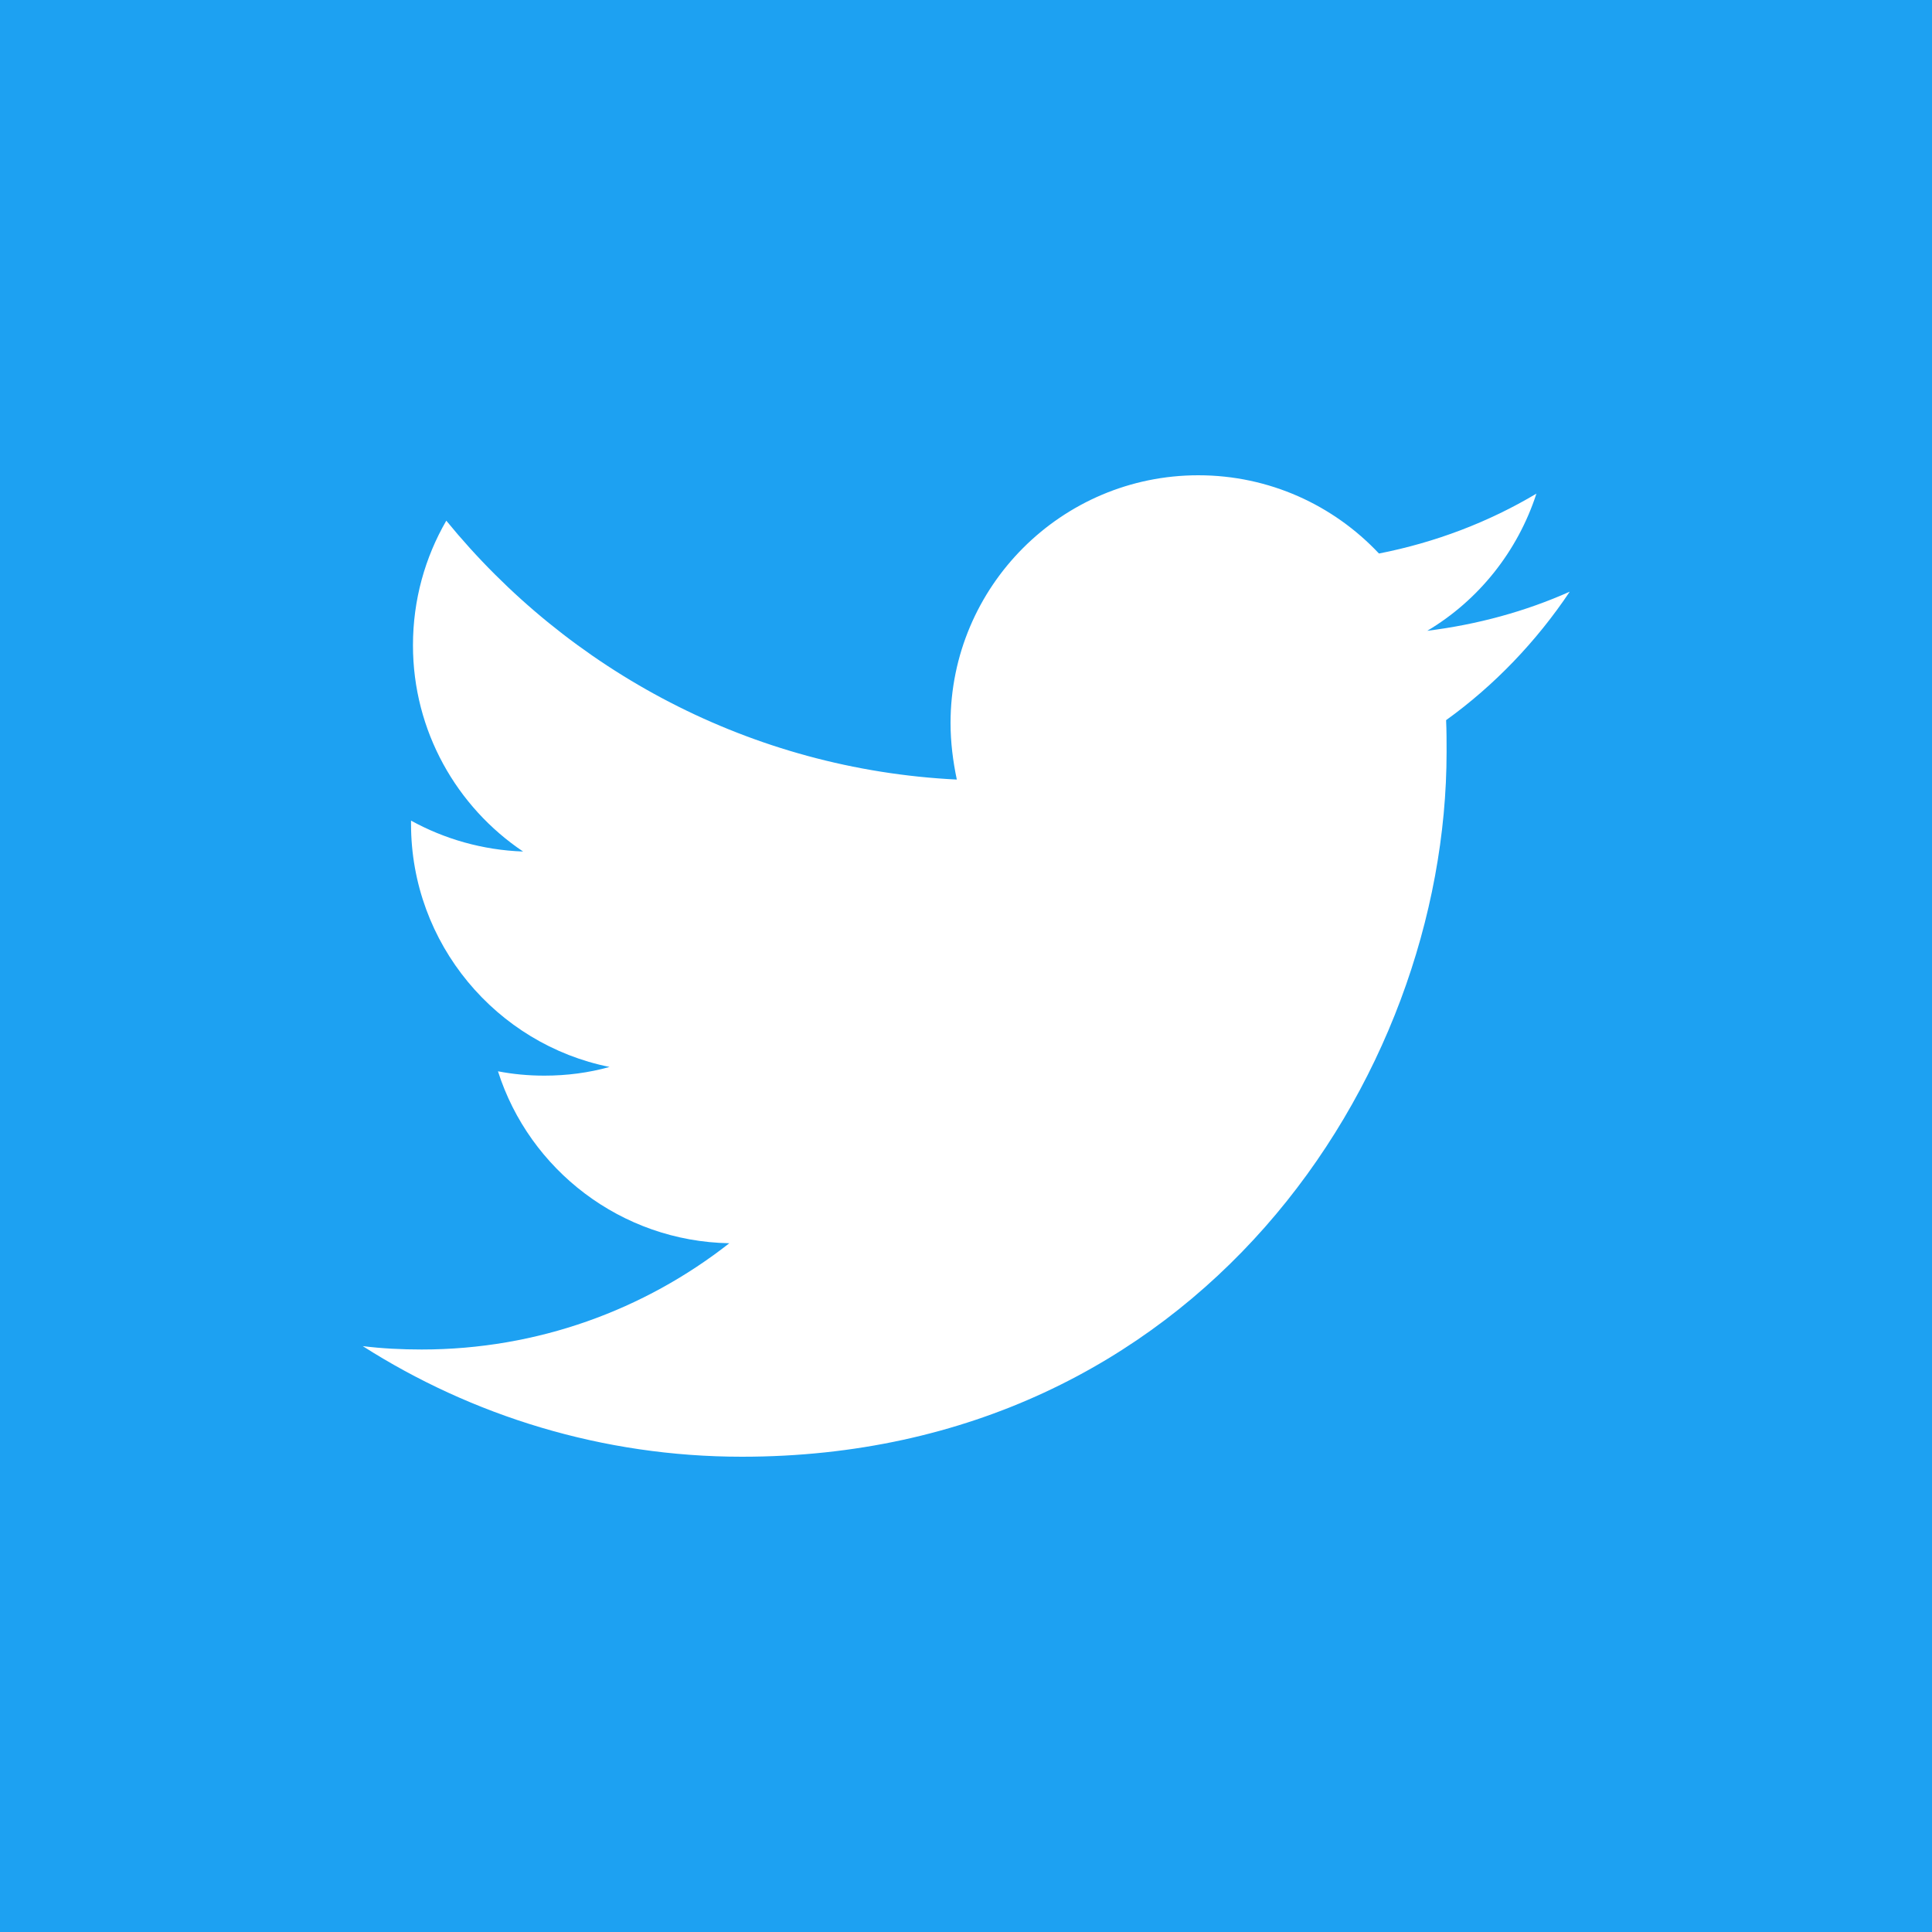
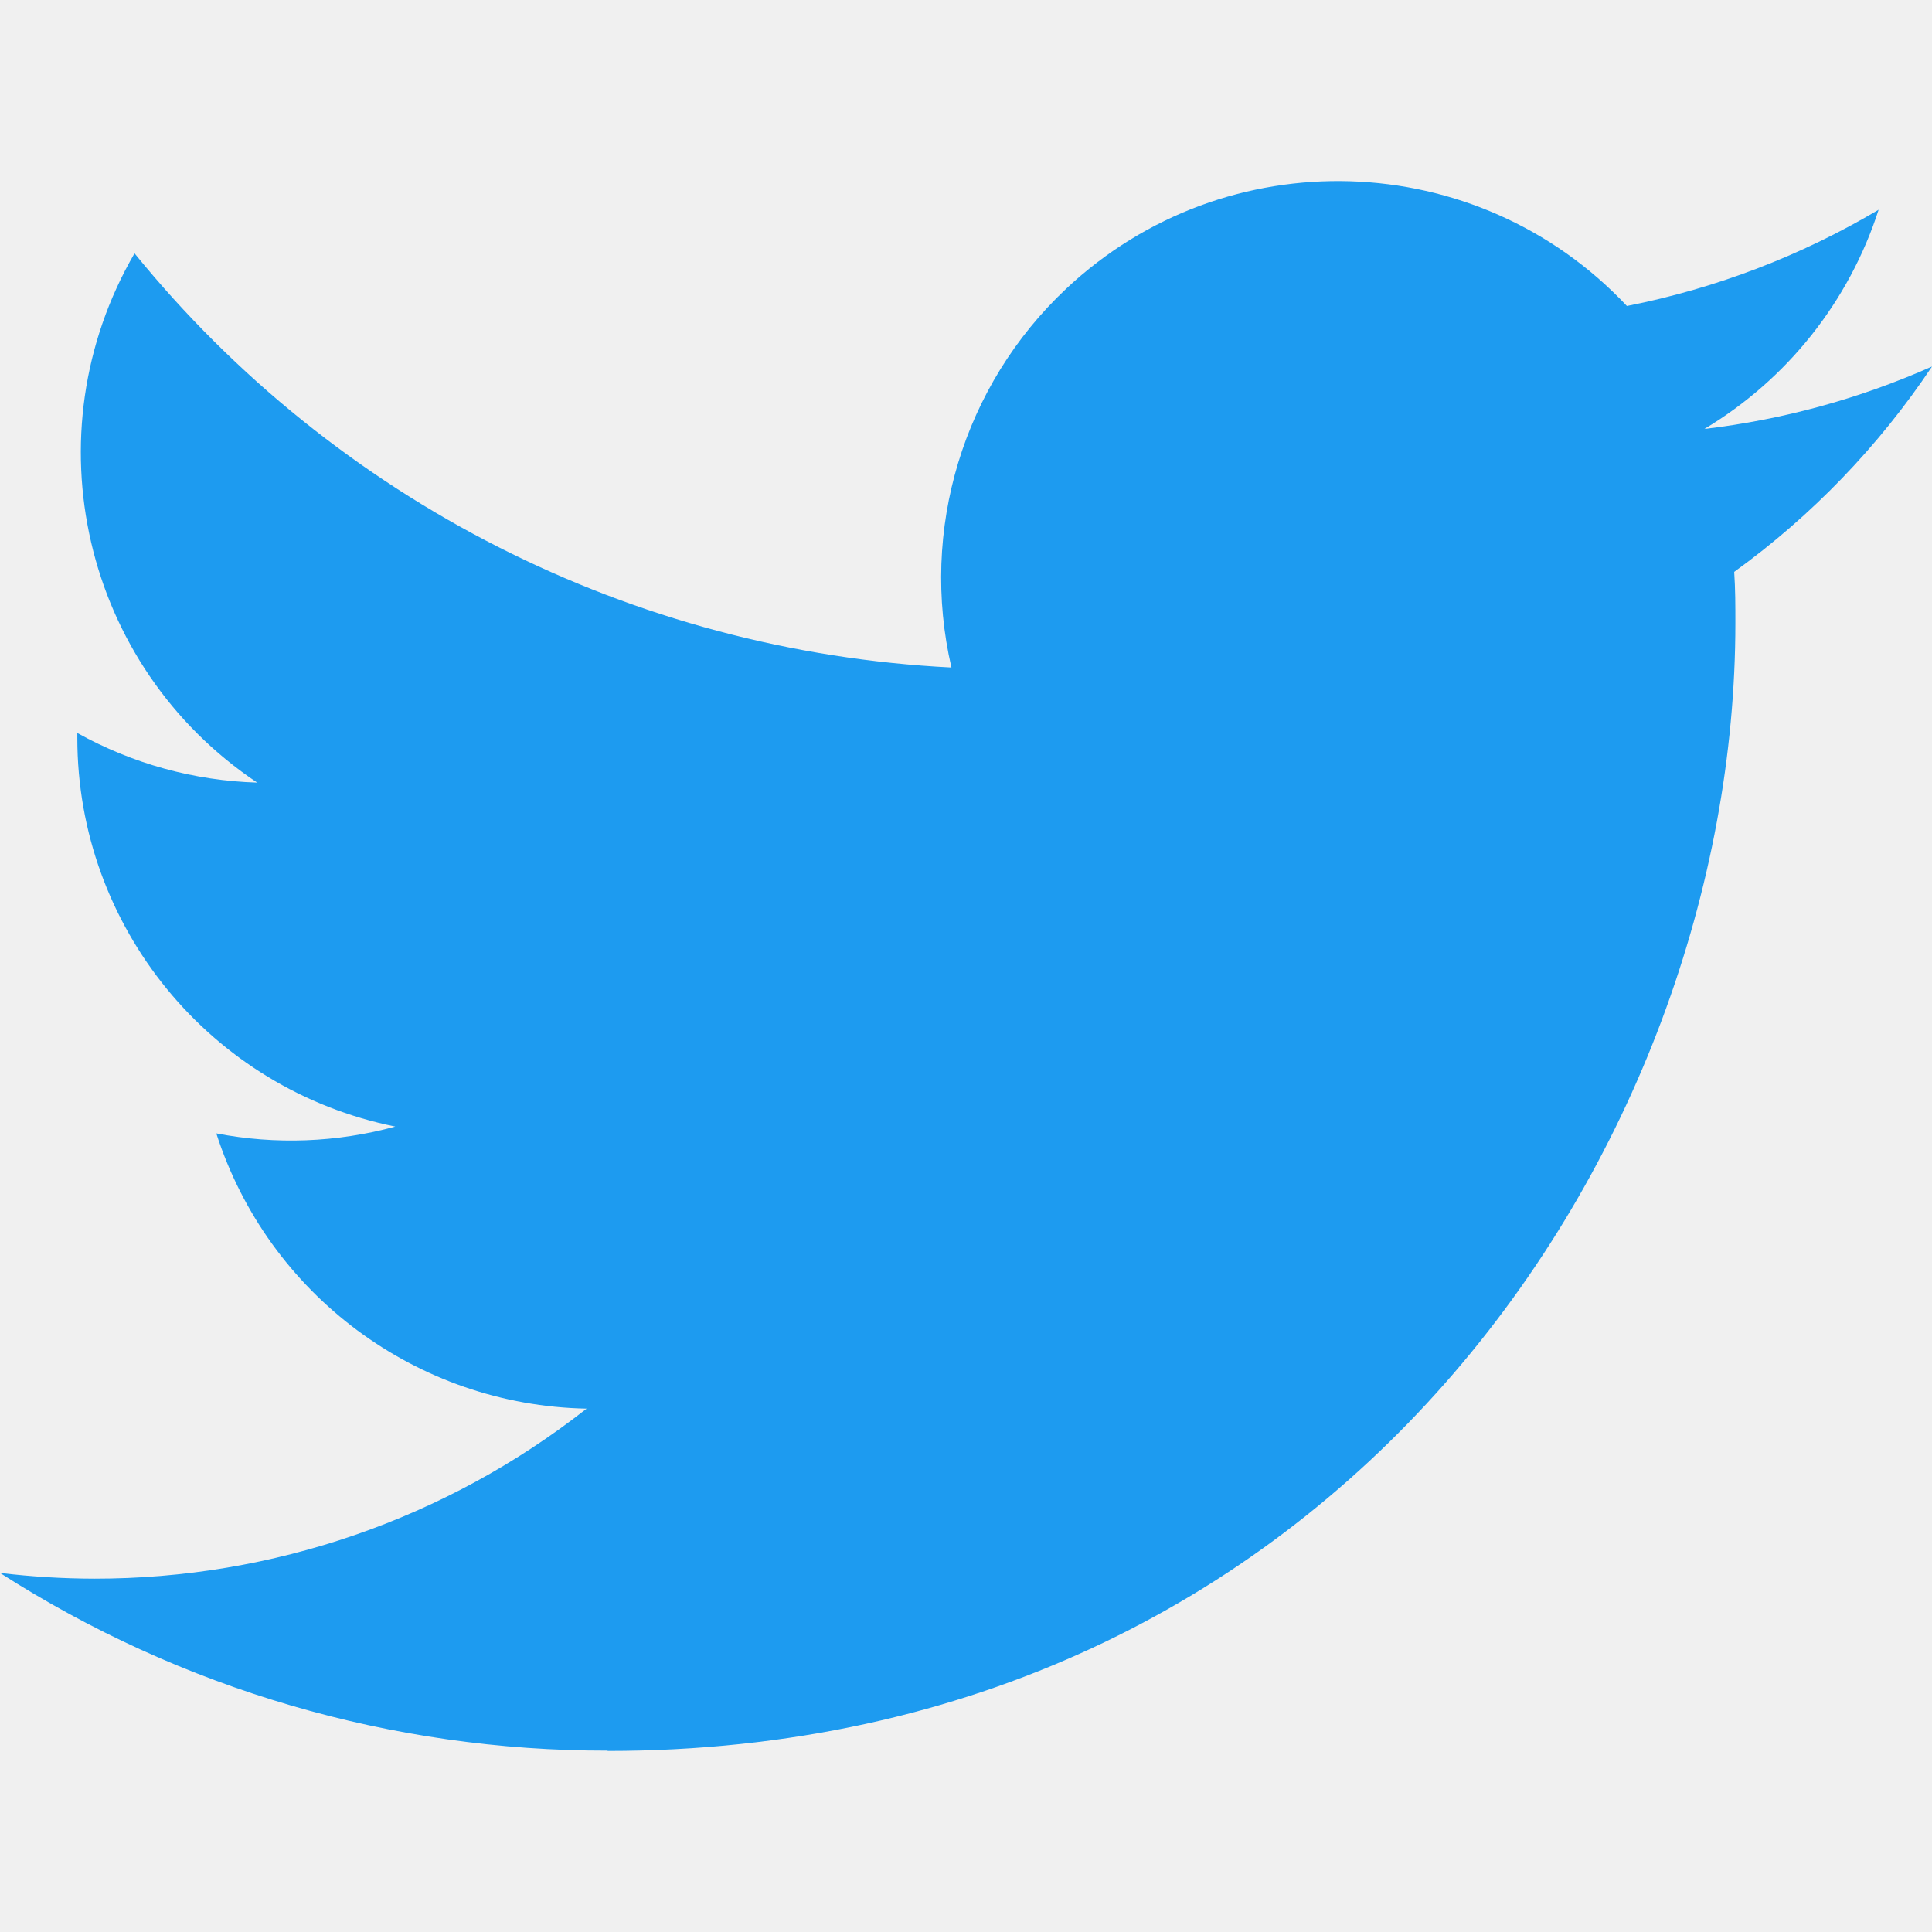
- <svg xmlns="http://www.w3.org/2000/svg" viewBox="0 0 400 400">
-   <path fill="#1da1f2" d="M0 0h400v400H0z" />
-   <path d="M153.6 301.6c94.3 0 145.9-78.2 145.9-145.9 0-2.2 0-4.4-.1-6.6 10-7.2 18.7-16.3 25.6-26.6-9.2 4.1-19.1 6.8-29.5 8.1 10.6-6.3 18.7-16.4 22.6-28.4-9.9 5.9-20.9 10.1-32.6 12.4-9.4-10-22.7-16.2-37.4-16.2-28.3 0-51.3 23-51.3 51.3 0 4 .5 7.9 1.3 11.7-42.6-2.1-80.4-22.6-105.7-53.6-4.4 7.6-6.9 16.4-6.9 25.8 0 17.8 9.1 33.5 22.8 42.7-8.4-.3-16.3-2.6-23.2-6.4v.7c0 24.8 17.7 45.6 41.1 50.3-4.3 1.2-8.8 1.8-13.5 1.8-3.3 0-6.5-.3-9.6-.9 6.5 20.4 25.5 35.2 47.9 35.6-17.6 13.8-39.7 22-63.7 22-4.1 0-8.2-.2-12.2-.7 22.6 14.4 49.6 22.9 78.5 22.9" fill="#fff" />
+ <svg xmlns="http://www.w3.org/2000/svg" width="100" height="100" viewBox="0 0 100 100">
+   <path class="st0" d="M89.762 29.6c.061.882.061 1.764.061 2.653 0 27.11-20.638 58.375-58.375 58.375v-.016A58.08 58.08 0 010 81.414a41.72 41.72 0 004.883.297 41.197 41.197 0 0025.48-8.8 20.542 20.542 0 01-19.167-14.247 20.45 20.45 0 009.263-.353C10.888 56.377 4.002 47.967 4.002 38.2v-.26a20.386 20.386 0 009.311 2.567C4.298 34.483 1.519 22.49 6.963 13.113A58.23 58.23 0 0049.246 34.55a20.529 20.529 0 015.936-19.602c8.263-7.768 21.26-7.37 29.027.89a41.169 41.169 0 0013.028-4.981 20.593 20.593 0 01-9.018 11.346A40.802 40.802 0 00100 18.972 41.68 41.68 0 0189.762 29.6z" fill="#1d9bf0" />
</svg>
